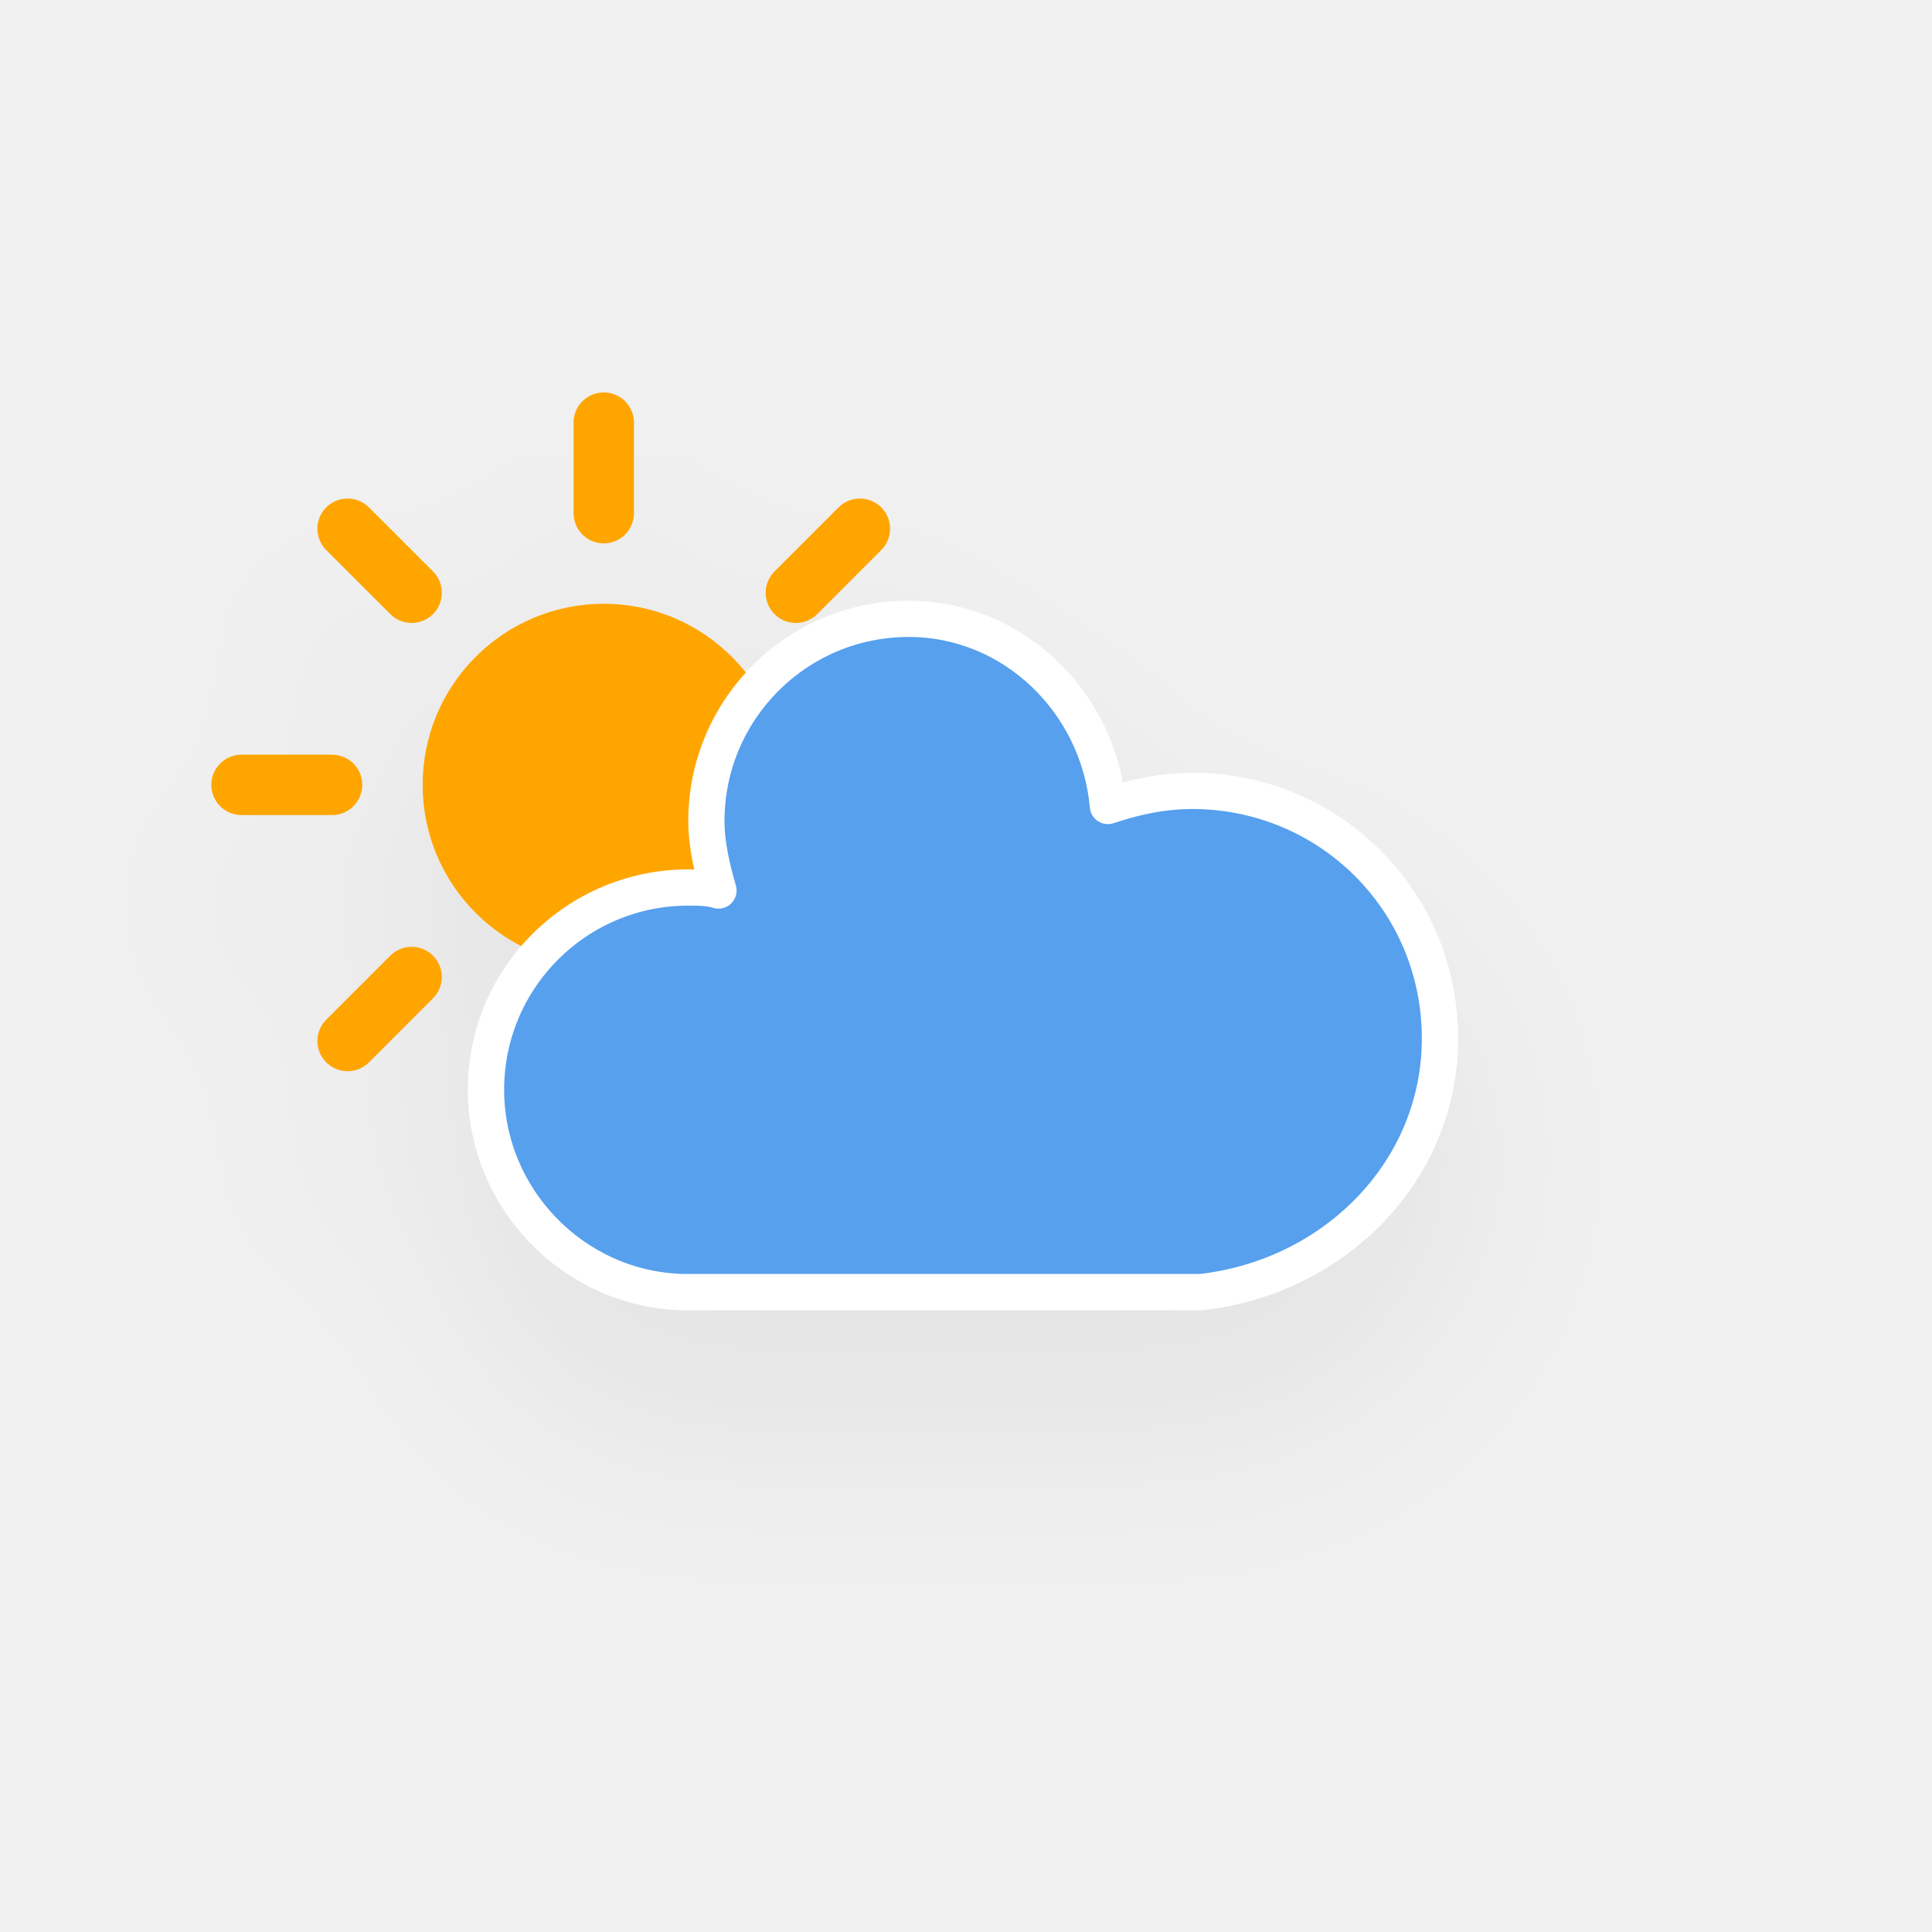
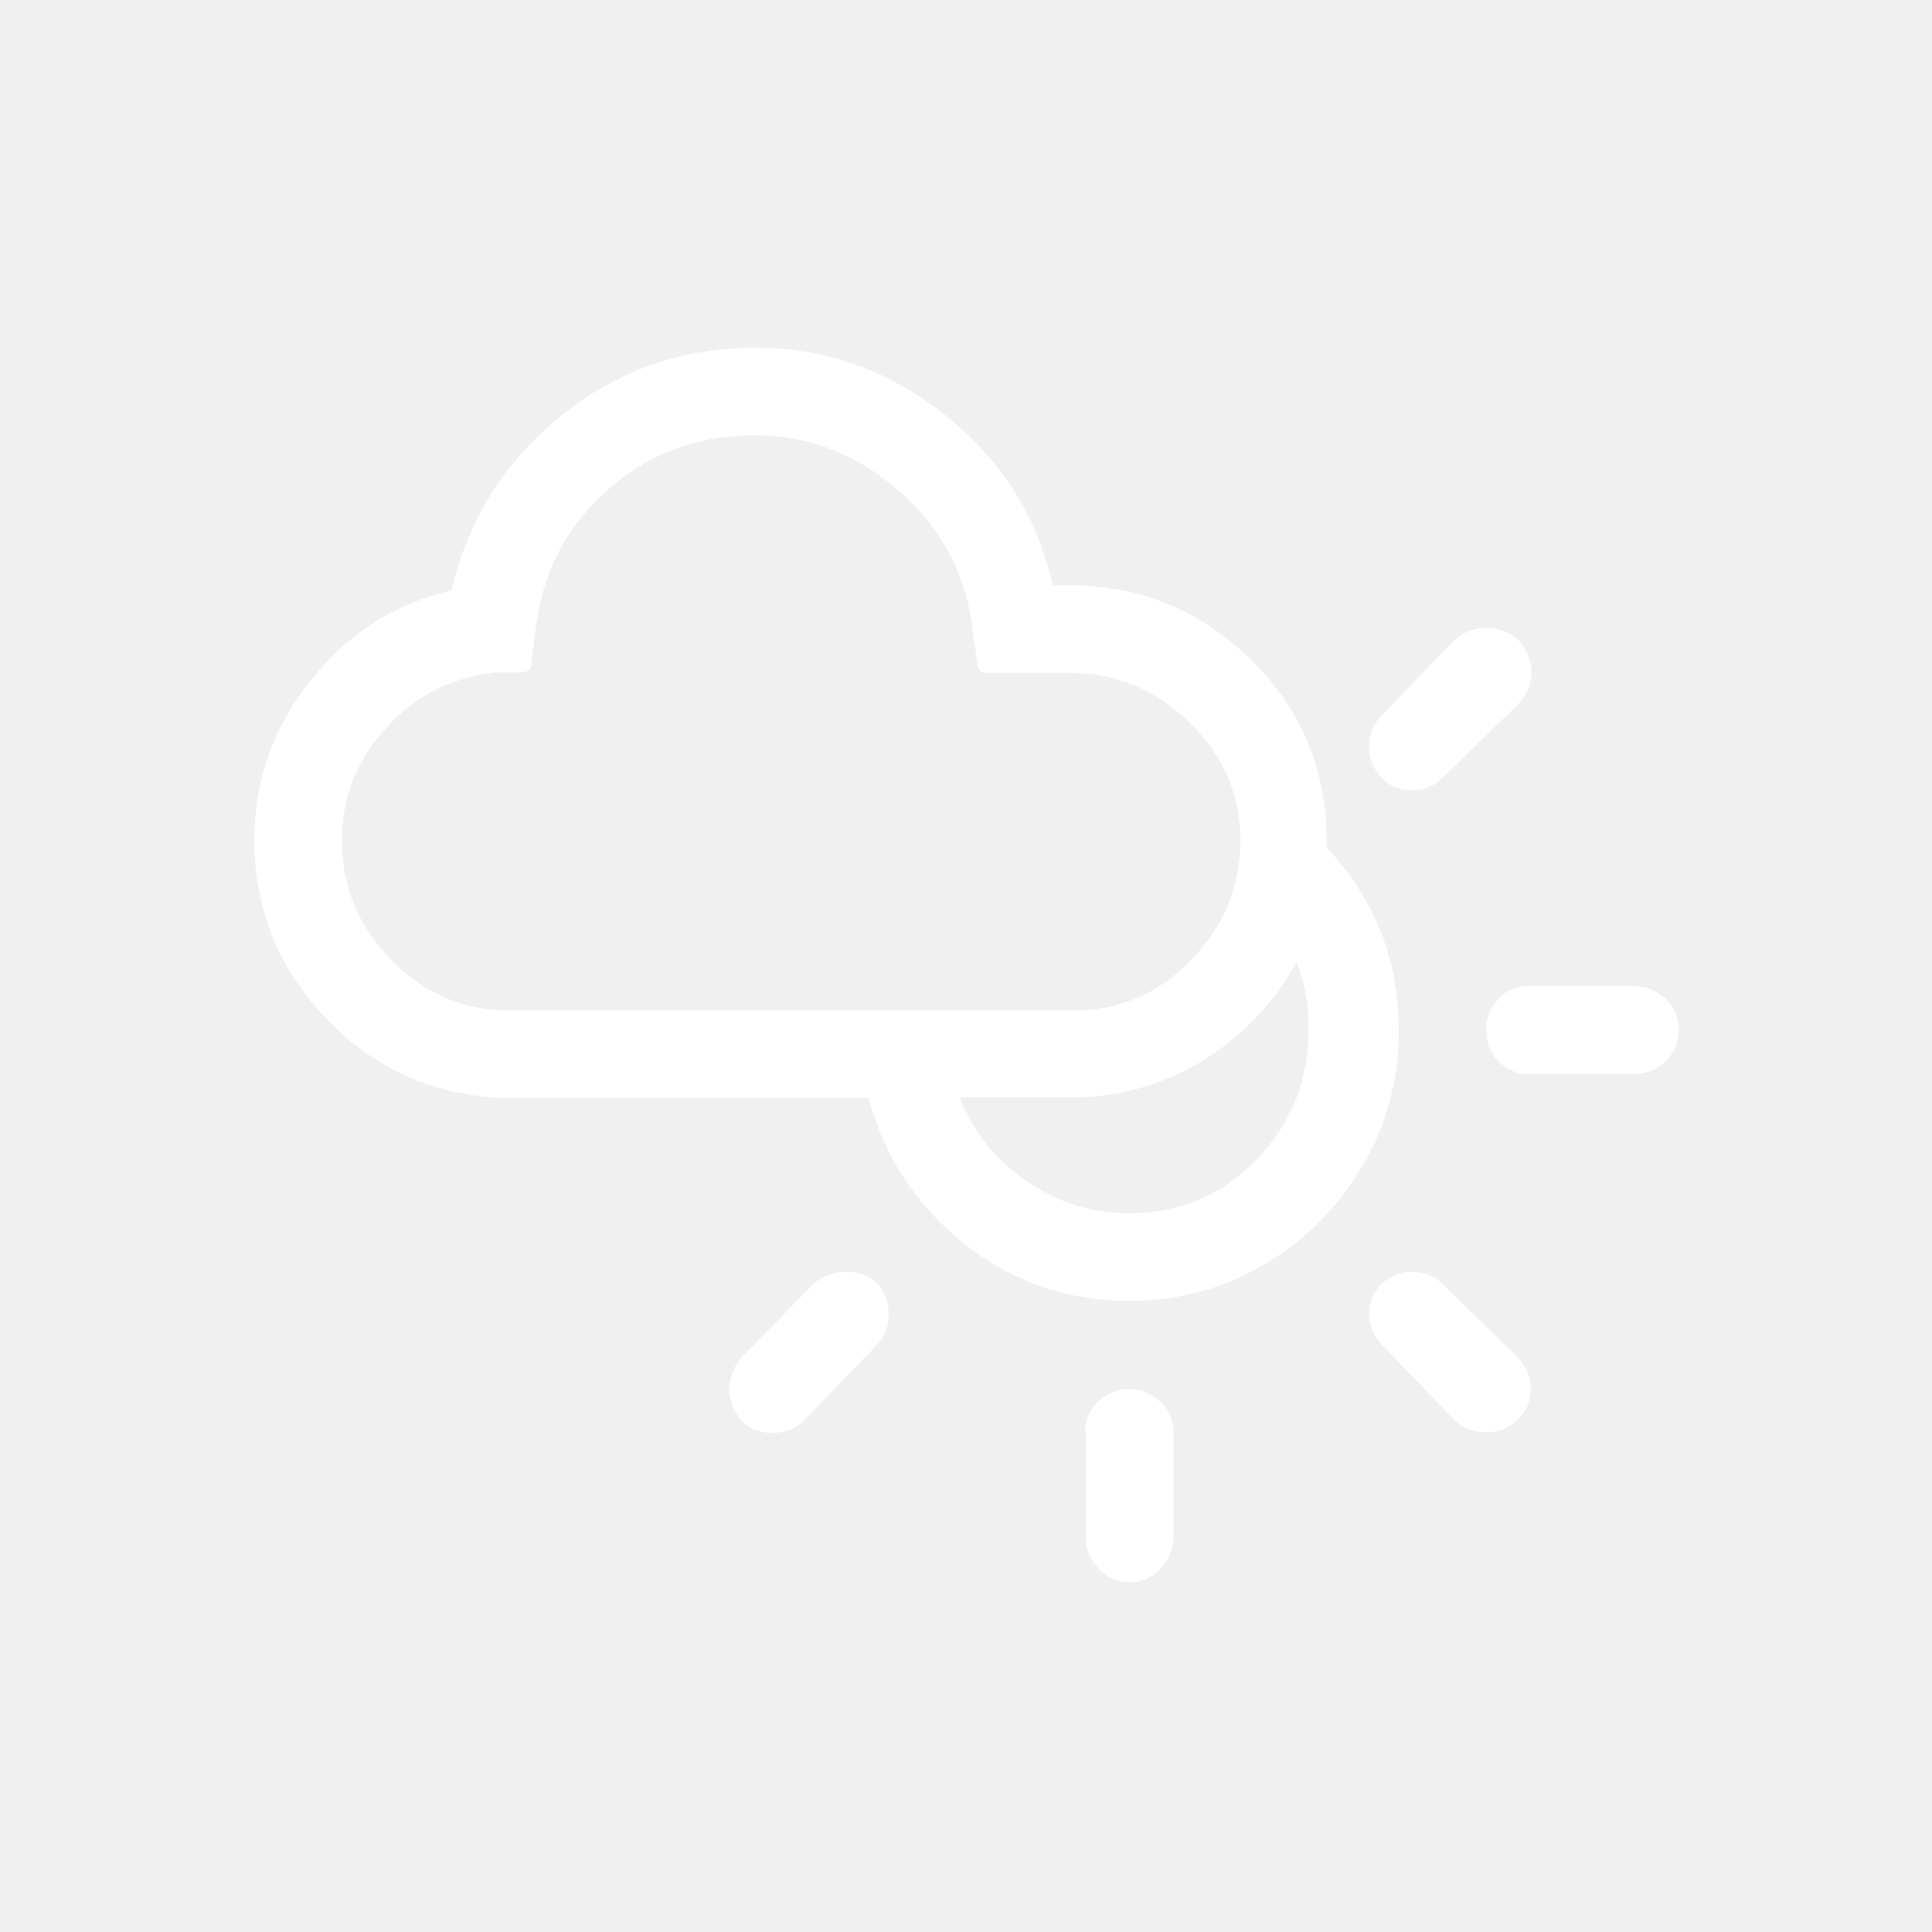
- <svg xmlns="http://www.w3.org/2000/svg" version="1.1" width="64" height="64" viewbox="0 0 64 64">
-   <defs>
-     <filter id="blur" width="200%" height="200%">
-       <feGaussianBlur in="SourceAlpha" stdDeviation="3" />
-       <feOffset dx="0" dy="4" result="offsetblur" />
-       <feComponentTransfer>
-         <feFuncA type="linear" slope="0.05" />
-       </feComponentTransfer>
-       <feMerge>
-         <feMergeNode />
-         <feMergeNode in="SourceGraphic" />
-       </feMerge>
-     </filter>
-     <style type="text/css">
- /*
- ** CLOUDS
- */
- @keyframes am-weather-cloud-2 {
-   0% {
-     -webkit-transform: translate(0px,0px);
-        -moz-transform: translate(0px,0px);
-         -ms-transform: translate(0px,0px);
-             transform: translate(0px,0px);
-   }
- 
-   50% {
-     -webkit-transform: translate(2px,0px);
-        -moz-transform: translate(2px,0px);
-         -ms-transform: translate(2px,0px);
-             transform: translate(2px,0px);
-   }
- 
-   100% {
-     -webkit-transform: translate(0px,0px);
-        -moz-transform: translate(0px,0px);
-         -ms-transform: translate(0px,0px);
-             transform: translate(0px,0px);
-   }
- }
- 
- .am-weather-cloud-2 {
-   -webkit-animation-name: am-weather-cloud-2;
-      -moz-animation-name: am-weather-cloud-2;
-           animation-name: am-weather-cloud-2;
-   -webkit-animation-duration: 3s;
-      -moz-animation-duration: 3s;
-           animation-duration: 3s;
-   -webkit-animation-timing-function: linear;
-      -moz-animation-timing-function: linear;
-           animation-timing-function: linear;
-   -webkit-animation-iteration-count: infinite;
-      -moz-animation-iteration-count: infinite;
-           animation-iteration-count: infinite;
- }
- 
- /*
- ** SUN
- */
- @keyframes am-weather-sun {
-   0% {
-     -webkit-transform: rotate(0deg);
-        -moz-transform: rotate(0deg);
-         -ms-transform: rotate(0deg);
-             transform: rotate(0deg);
-   }
- 
-   100% {
-     -webkit-transform: rotate(360deg);
-        -moz-transform: rotate(360deg);
-         -ms-transform: rotate(360deg);
-             transform: rotate(360deg);
-   }
- }
- 
- .am-weather-sun {
-   -webkit-animation-name: am-weather-sun;
-      -moz-animation-name: am-weather-sun;
-       -ms-animation-name: am-weather-sun;
-           animation-name: am-weather-sun;
-   -webkit-animation-duration: 9s;
-      -moz-animation-duration: 9s;
-       -ms-animation-duration: 9s;
-           animation-duration: 9s;
-   -webkit-animation-timing-function: linear;
-      -moz-animation-timing-function: linear;
-       -ms-animation-timing-function: linear;
-           animation-timing-function: linear;
-   -webkit-animation-iteration-count: infinite;
-      -moz-animation-iteration-count: infinite;
-       -ms-animation-iteration-count: infinite;
-           animation-iteration-count: infinite;
- }
- 
- @keyframes am-weather-sun-shiny {
-   0% {
-     stroke-dasharray: 3px 10px;
-     stroke-dashoffset: 0px;
-   }
- 
-   50% {
-     stroke-dasharray: 0.1px 10px;
-     stroke-dashoffset: -1px;
-   }
- 
-   100% {
-     stroke-dasharray: 3px 10px;
-     stroke-dashoffset: 0px;
-   }
- }
- 
- .am-weather-sun-shiny line {
-   -webkit-animation-name: am-weather-sun-shiny;
-      -moz-animation-name: am-weather-sun-shiny;
-       -ms-animation-name: am-weather-sun-shiny;
-           animation-name: am-weather-sun-shiny;
-   -webkit-animation-duration: 2s;
-      -moz-animation-duration: 2s;
-       -ms-animation-duration: 2s;
-           animation-duration: 2s;
-   -webkit-animation-timing-function: linear;
-      -moz-animation-timing-function: linear;
-       -ms-animation-timing-function: linear;
-           animation-timing-function: linear;
-   -webkit-animation-iteration-count: infinite;
-      -moz-animation-iteration-count: infinite;
-       -ms-animation-iteration-count: infinite;
-           animation-iteration-count: infinite;
- }
-         </style>
-   </defs>
-   <g filter="url(#blur)" id="cloudy-day-3">
-     <g transform="translate(20,10)">
-       <g transform="translate(0,16)">
-         <g class="am-weather-sun">
-           <g>
-             <line fill="none" stroke="orange" stroke-linecap="round" stroke-width="2" transform="translate(0,9)" x1="0" x2="0" y1="0" y2="3" />
-           </g>
-           <g transform="rotate(45)">
-             <line fill="none" stroke="orange" stroke-linecap="round" stroke-width="2" transform="translate(0,9)" x1="0" x2="0" y1="0" y2="3" />
-           </g>
-           <g transform="rotate(90)">
-             <line fill="none" stroke="orange" stroke-linecap="round" stroke-width="2" transform="translate(0,9)" x1="0" x2="0" y1="0" y2="3" />
-           </g>
-           <g transform="rotate(135)">
-             <line fill="none" stroke="orange" stroke-linecap="round" stroke-width="2" transform="translate(0,9)" x1="0" x2="0" y1="0" y2="3" />
-           </g>
-           <g transform="rotate(180)">
-             <line fill="none" stroke="orange" stroke-linecap="round" stroke-width="2" transform="translate(0,9)" x1="0" x2="0" y1="0" y2="3" />
-           </g>
-           <g transform="rotate(225)">
-             <line fill="none" stroke="orange" stroke-linecap="round" stroke-width="2" transform="translate(0,9)" x1="0" x2="0" y1="0" y2="3" />
-           </g>
-           <g transform="rotate(270)">
-             <line fill="none" stroke="orange" stroke-linecap="round" stroke-width="2" transform="translate(0,9)" x1="0" x2="0" y1="0" y2="3" />
-           </g>
-           <g transform="rotate(315)">
-             <line fill="none" stroke="orange" stroke-linecap="round" stroke-width="2" transform="translate(0,9)" x1="0" x2="0" y1="0" y2="3" />
-           </g>
-         </g>
-         <circle cx="0" cy="0" fill="orange" r="5" stroke="orange" stroke-width="2" />
-       </g>
-       <g class="am-weather-cloud-2">
-         <path d="M47.7,35.4c0-4.6-3.7-8.2-8.2-8.2c-1,0-1.9,0.2-2.8,0.5c-0.3-3.4-3.1-6.2-6.6-6.2c-3.7,0-6.7,3-6.7,6.7c0,0.8,0.2,1.6,0.4,2.3    c-0.3-0.1-0.7-0.1-1-0.1c-3.7,0-6.7,3-6.7,6.7c0,3.6,2.9,6.6,6.5,6.7l17.2,0C44.2,43.3,47.7,39.8,47.7,35.4z" fill="#57A0EE" stroke="white" stroke-linejoin="round" stroke-width="1.2" transform="translate(-20,-11)" />
-       </g>
-     </g>
-   </g>
+ <svg xmlns="http://www.w3.org/2000/svg" version="1.1" id="Layer_1" x="0px" y="0px" viewBox="0 0 30 30" style="enable-background:new 0 0 30 30;" xml:space="preserve">
+   <path fill="white" d="M3.95,13.05c0-0.93,0.29-1.75,0.87-2.48s1.31-1.2,2.19-1.4c0.26-1.1,0.82-2,1.7-2.71s1.88-1.06,3.01-1.06  c1.1,0,2.08,0.35,2.95,1.04s1.43,1.57,1.68,2.65h0.26c1.1,0,2.04,0.39,2.82,1.16c0.78,0.77,1.17,1.71,1.17,2.81  c0,0.01,0,0.02,0,0.04c0,0.02,0,0.04,0,0.06c0.75,0.8,1.12,1.75,1.12,2.85c0,0.76-0.19,1.46-0.57,2.1  c-0.38,0.65-0.89,1.16-1.53,1.53c-0.64,0.38-1.34,0.56-2.09,0.56c-0.96,0-1.82-0.3-2.56-0.89s-1.24-1.35-1.48-2.26H7.79  C6.72,17,5.81,16.59,5.07,15.82S3.95,14.12,3.95,13.05z M5.31,13.05c0,0.7,0.24,1.31,0.73,1.82s1.07,0.79,1.75,0.82h8.99  c0.68-0.03,1.27-0.3,1.75-0.82c0.49-0.52,0.73-1.12,0.73-1.82c0-0.71-0.26-1.32-0.79-1.83c-0.53-0.52-1.14-0.77-1.86-0.77h-1.29  c-0.09,0-0.14-0.05-0.14-0.14l-0.07-0.47c-0.09-0.87-0.46-1.6-1.12-2.19s-1.42-0.89-2.28-0.89c-0.89,0-1.66,0.29-2.31,0.88  S8.4,8.96,8.31,9.83L8.25,10.3c0,0.09-0.05,0.14-0.16,0.14h-0.4C7.02,10.52,6.45,10.8,6,11.3C5.54,11.79,5.31,12.38,5.31,13.05z   M11.51,22.06c-0.25-0.33-0.25-0.65,0-0.98l1.13-1.15c0.14-0.12,0.31-0.18,0.52-0.18c0.19,0,0.34,0.06,0.46,0.18  c0.12,0.12,0.18,0.28,0.18,0.47c0,0.2-0.06,0.36-0.18,0.48l-1.14,1.18c-0.12,0.12-0.29,0.19-0.49,0.19  C11.79,22.25,11.63,22.18,11.51,22.06z M14.9,17.04c0.21,0.54,0.56,0.97,1.04,1.3c0.48,0.33,1.01,0.5,1.6,0.5  c0.77,0,1.43-0.28,1.97-0.83c0.54-0.56,0.81-1.23,0.81-2.02c0-0.39-0.06-0.74-0.19-1.05c-0.33,0.61-0.8,1.11-1.39,1.49  c-0.6,0.38-1.25,0.58-1.96,0.61H14.9z M16.85,22.23c0-0.19,0.07-0.34,0.2-0.47c0.13-0.12,0.3-0.19,0.48-0.19  c0.18,0,0.35,0.07,0.5,0.21c0.12,0.12,0.19,0.27,0.19,0.45v1.64c0,0.19-0.07,0.35-0.2,0.49c-0.13,0.14-0.3,0.21-0.48,0.21  s-0.35-0.07-0.48-0.21c-0.13-0.14-0.2-0.3-0.2-0.49V22.23z M21.26,20.4c0-0.18,0.06-0.33,0.19-0.46c0.13-0.12,0.29-0.19,0.47-0.19  c0.19,0,0.35,0.06,0.47,0.18l1.18,1.15c0.13,0.14,0.2,0.3,0.2,0.48c0,0.19-0.07,0.35-0.2,0.48c-0.13,0.13-0.3,0.2-0.49,0.2  c-0.21,0-0.37-0.06-0.5-0.19l-1.13-1.18C21.32,20.73,21.26,20.57,21.26,20.4z M21.26,11.59c0-0.19,0.06-0.35,0.19-0.47l1.13-1.18  c0.14-0.12,0.3-0.19,0.5-0.19c0.19,0,0.35,0.06,0.5,0.19c0.13,0.15,0.2,0.32,0.2,0.51c0,0.18-0.07,0.33-0.2,0.48l-1.18,1.15  c-0.12,0.12-0.28,0.19-0.47,0.19s-0.35-0.06-0.47-0.19C21.32,11.94,21.26,11.78,21.26,11.59z M23.08,15.99  c0-0.19,0.06-0.35,0.19-0.48c0.12-0.13,0.28-0.2,0.47-0.2h1.62c0.19,0,0.36,0.07,0.5,0.2s0.21,0.29,0.21,0.48  c0,0.19-0.07,0.36-0.21,0.49c-0.14,0.13-0.3,0.2-0.5,0.2h-1.62c-0.19,0-0.34-0.07-0.47-0.2C23.14,16.35,23.08,16.19,23.08,15.99z" />
</svg>
